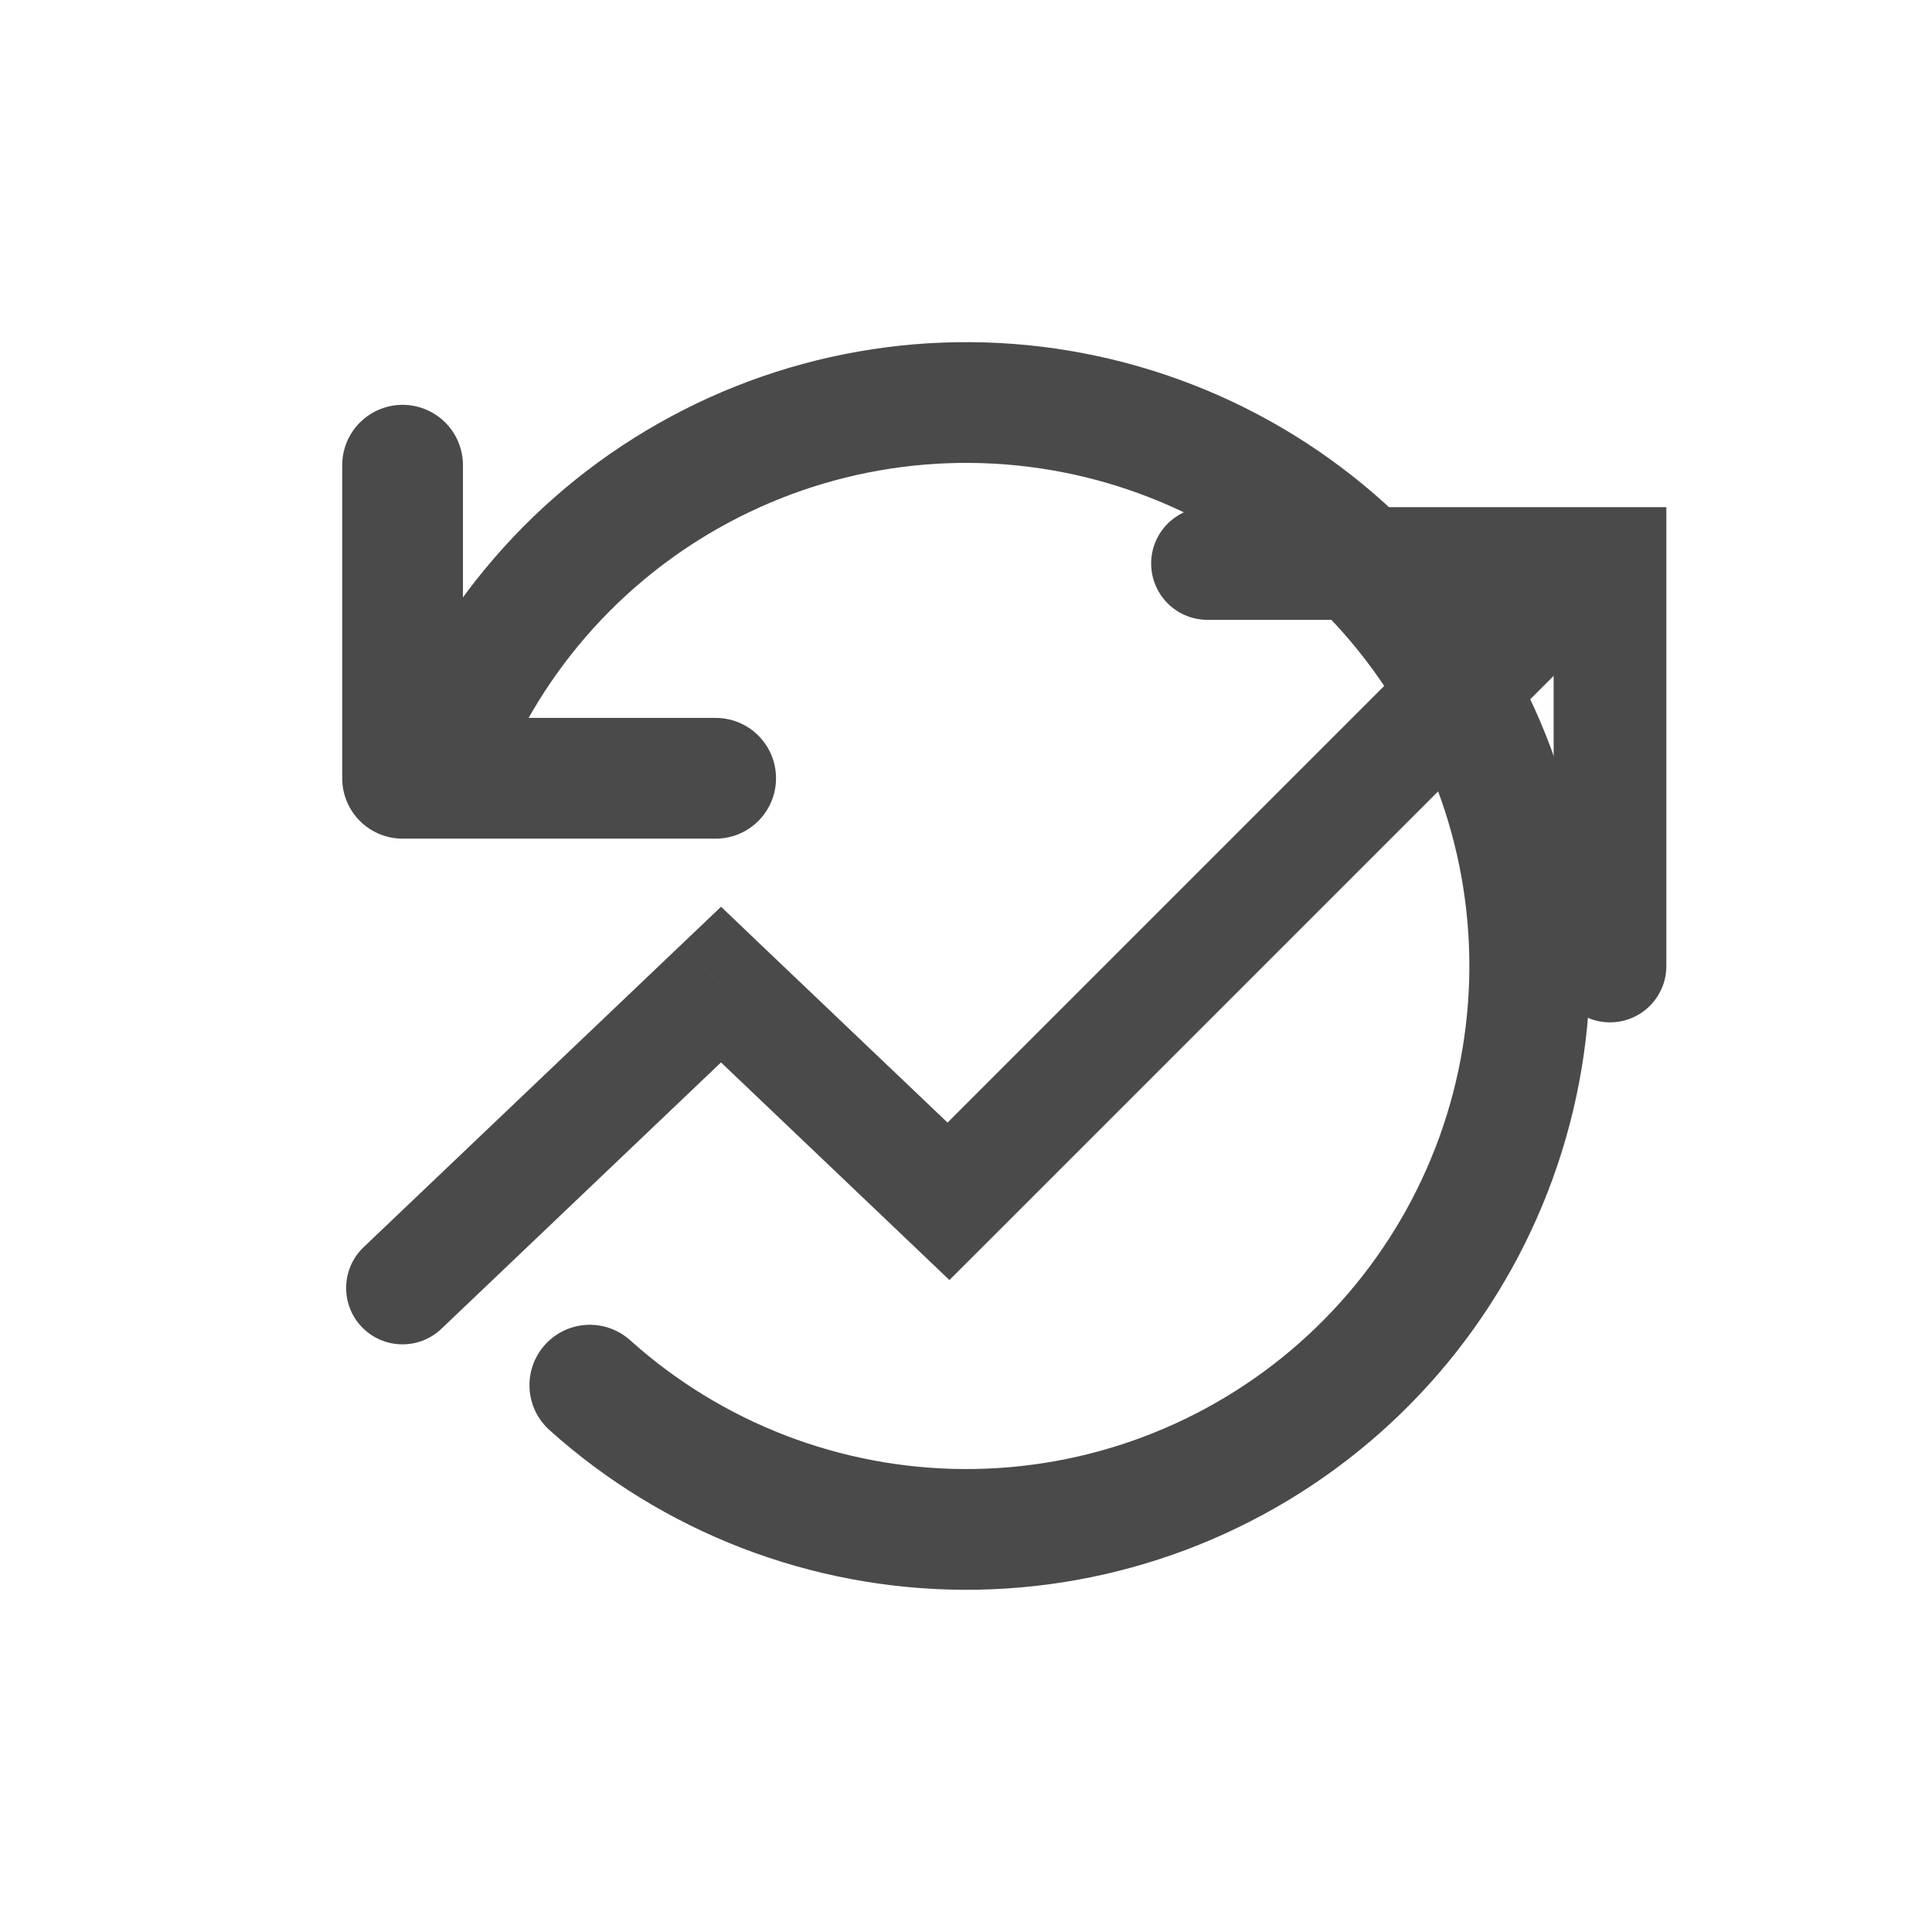
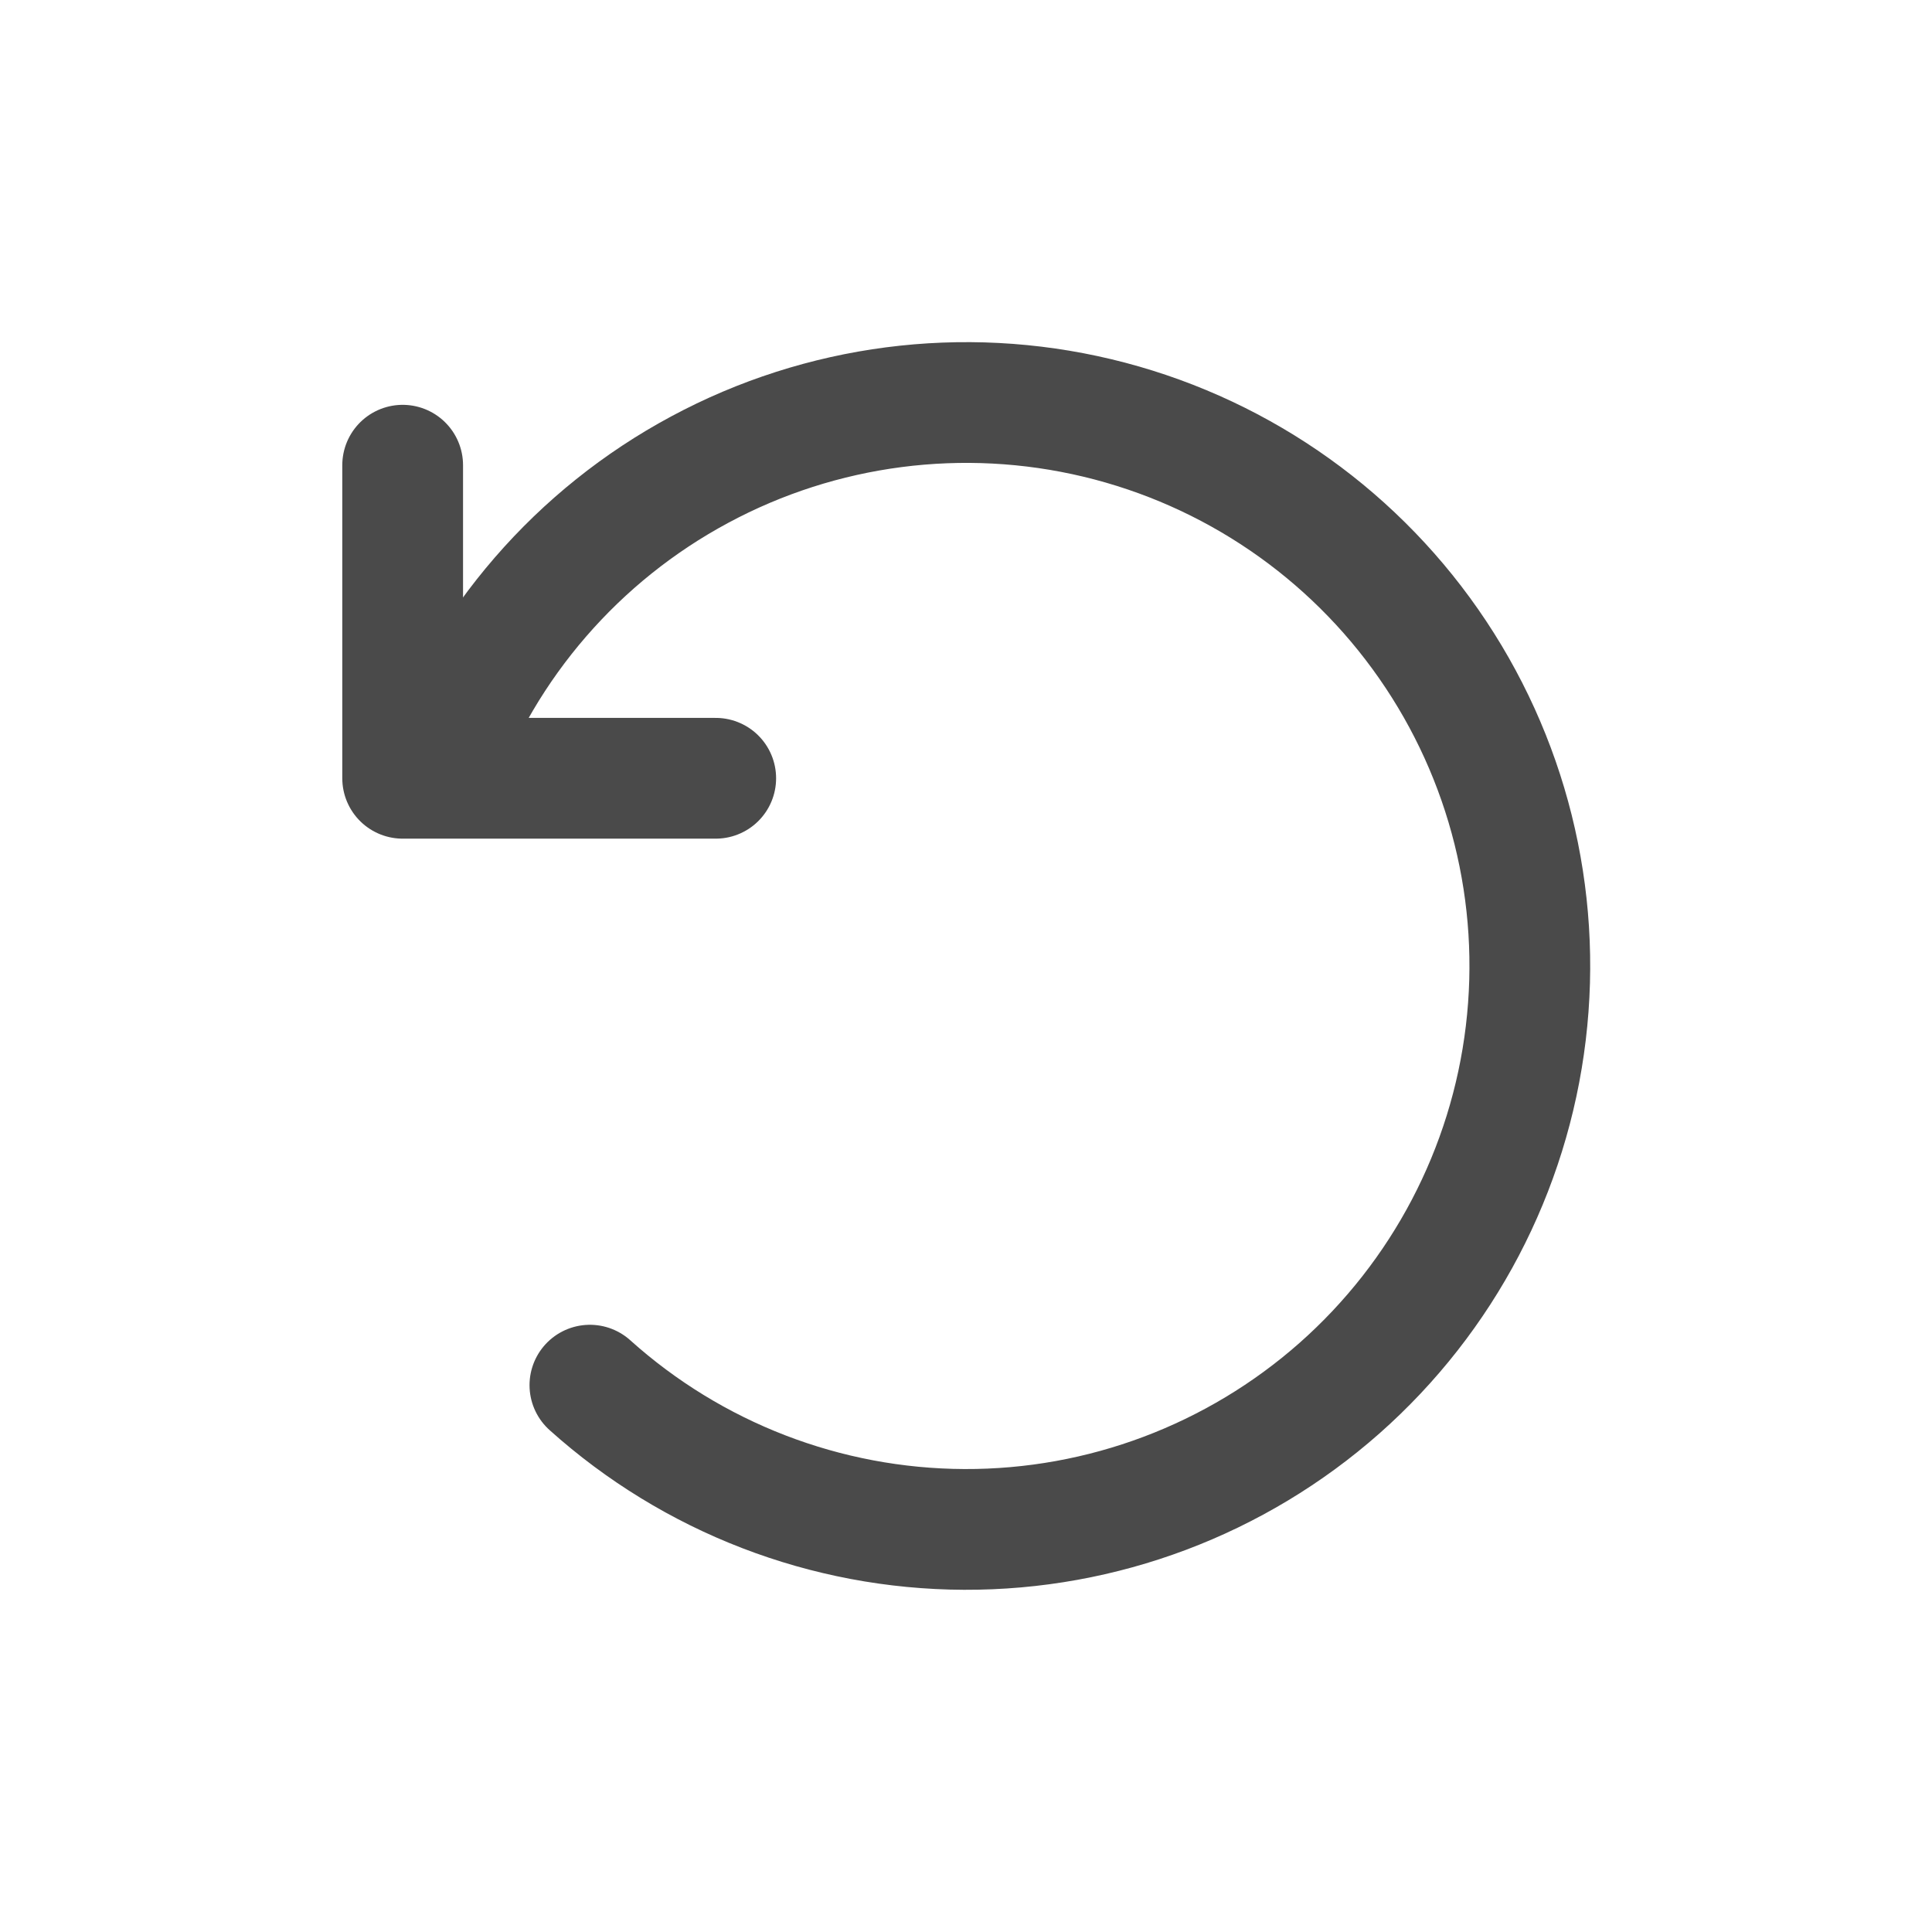
<svg xmlns="http://www.w3.org/2000/svg" width="24" height="24" viewBox="0 0 24 24" fill="none">
-   <path d="M7.327 17.207C8.605 18.355 10.259 18.992 11.976 18.999C13.693 19.006 15.352 18.381 16.639 17.244C17.925 16.107 18.749 14.537 18.953 12.833C19.158 11.128 18.729 9.408 17.747 7.999C16.766 6.59 15.301 5.591 13.631 5.192C11.961 4.793 10.203 5.021 8.691 5.834C7.178 6.646 6.017 7.986 5.429 9.599" stroke="#4A4A4A" stroke-width="1.5" stroke-linecap="round" stroke-linejoin="round" />
-   <path d="M5.001 5.779V9.668H8.89" stroke="#4A4A4A" stroke-width="1.5" stroke-linecap="round" stroke-linejoin="round" />
-   <path d="M4.517 15.493C4.237 15.76 4.227 16.203 4.493 16.483C4.76 16.763 5.203 16.773 5.483 16.507L4.517 15.493ZM8.957 12.231L9.439 11.724L8.957 11.264L8.474 11.724L8.957 12.231ZM11.783 14.923L11.3 15.43L11.794 15.901L12.278 15.418L11.783 14.923ZM5.483 16.507L9.439 12.738L8.474 11.724L4.517 15.493L5.483 16.507ZM8.474 12.738L11.3 15.43L12.265 14.416L9.439 11.724L8.474 12.738ZM12.278 15.418L19.701 7.995L18.711 7.005L11.288 14.428L12.278 15.418Z" fill="#4A4A4A" />
-   <path d="M15 7H20V12" stroke="#4A4A4A" stroke-width="1.4" stroke-linecap="round" />
+   <path d="M7.328 17.207C8.606 18.355 10.26 18.992 11.977 18.999C13.694 19.006 15.353 18.381 16.64 17.244C17.926 16.107 18.75 14.537 18.954 12.833C19.159 11.128 18.73 9.408 17.748 7.999C16.767 6.59 15.302 5.591 13.632 5.192C11.963 4.793 10.204 5.021 8.692 5.834C7.179 6.646 6.018 7.986 5.43 9.599" stroke="#4A4A4A" stroke-width="1.5" stroke-linecap="round" stroke-linejoin="round" />
+   <path d="M5.002 5.779V9.668H8.891" stroke="#4A4A4A" stroke-width="1.5" stroke-linecap="round" stroke-linejoin="round" />
</svg>
